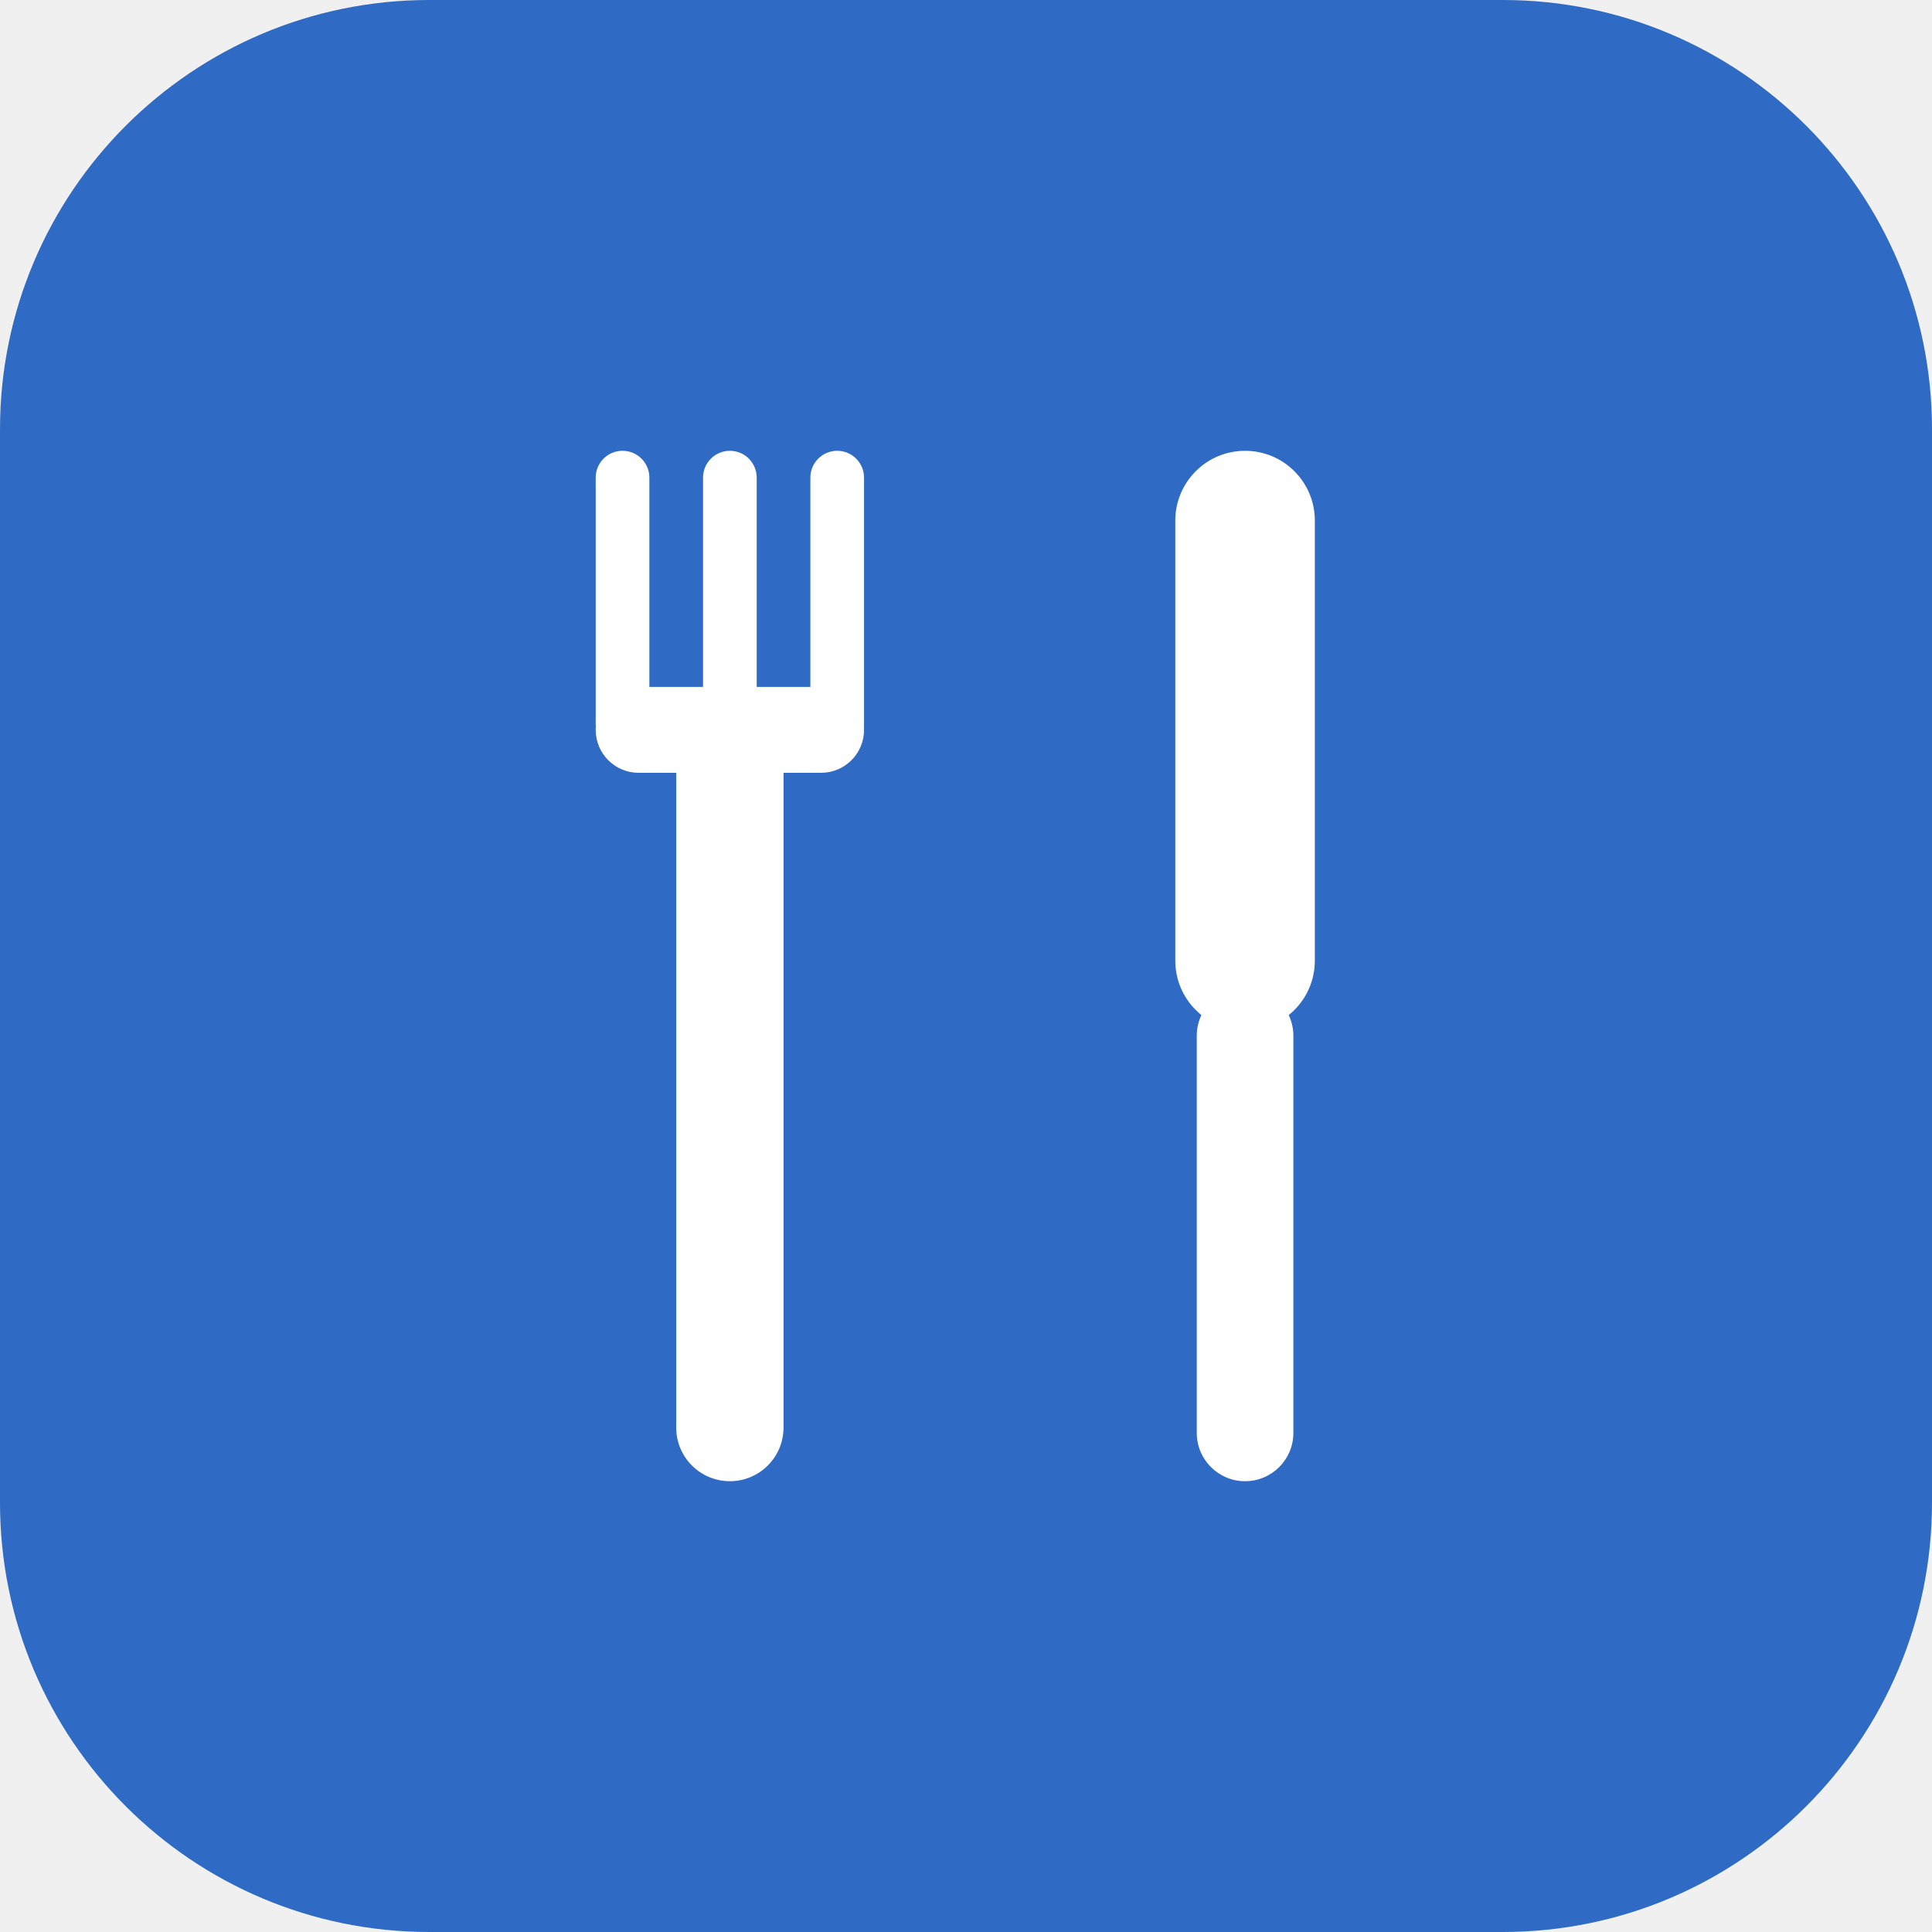
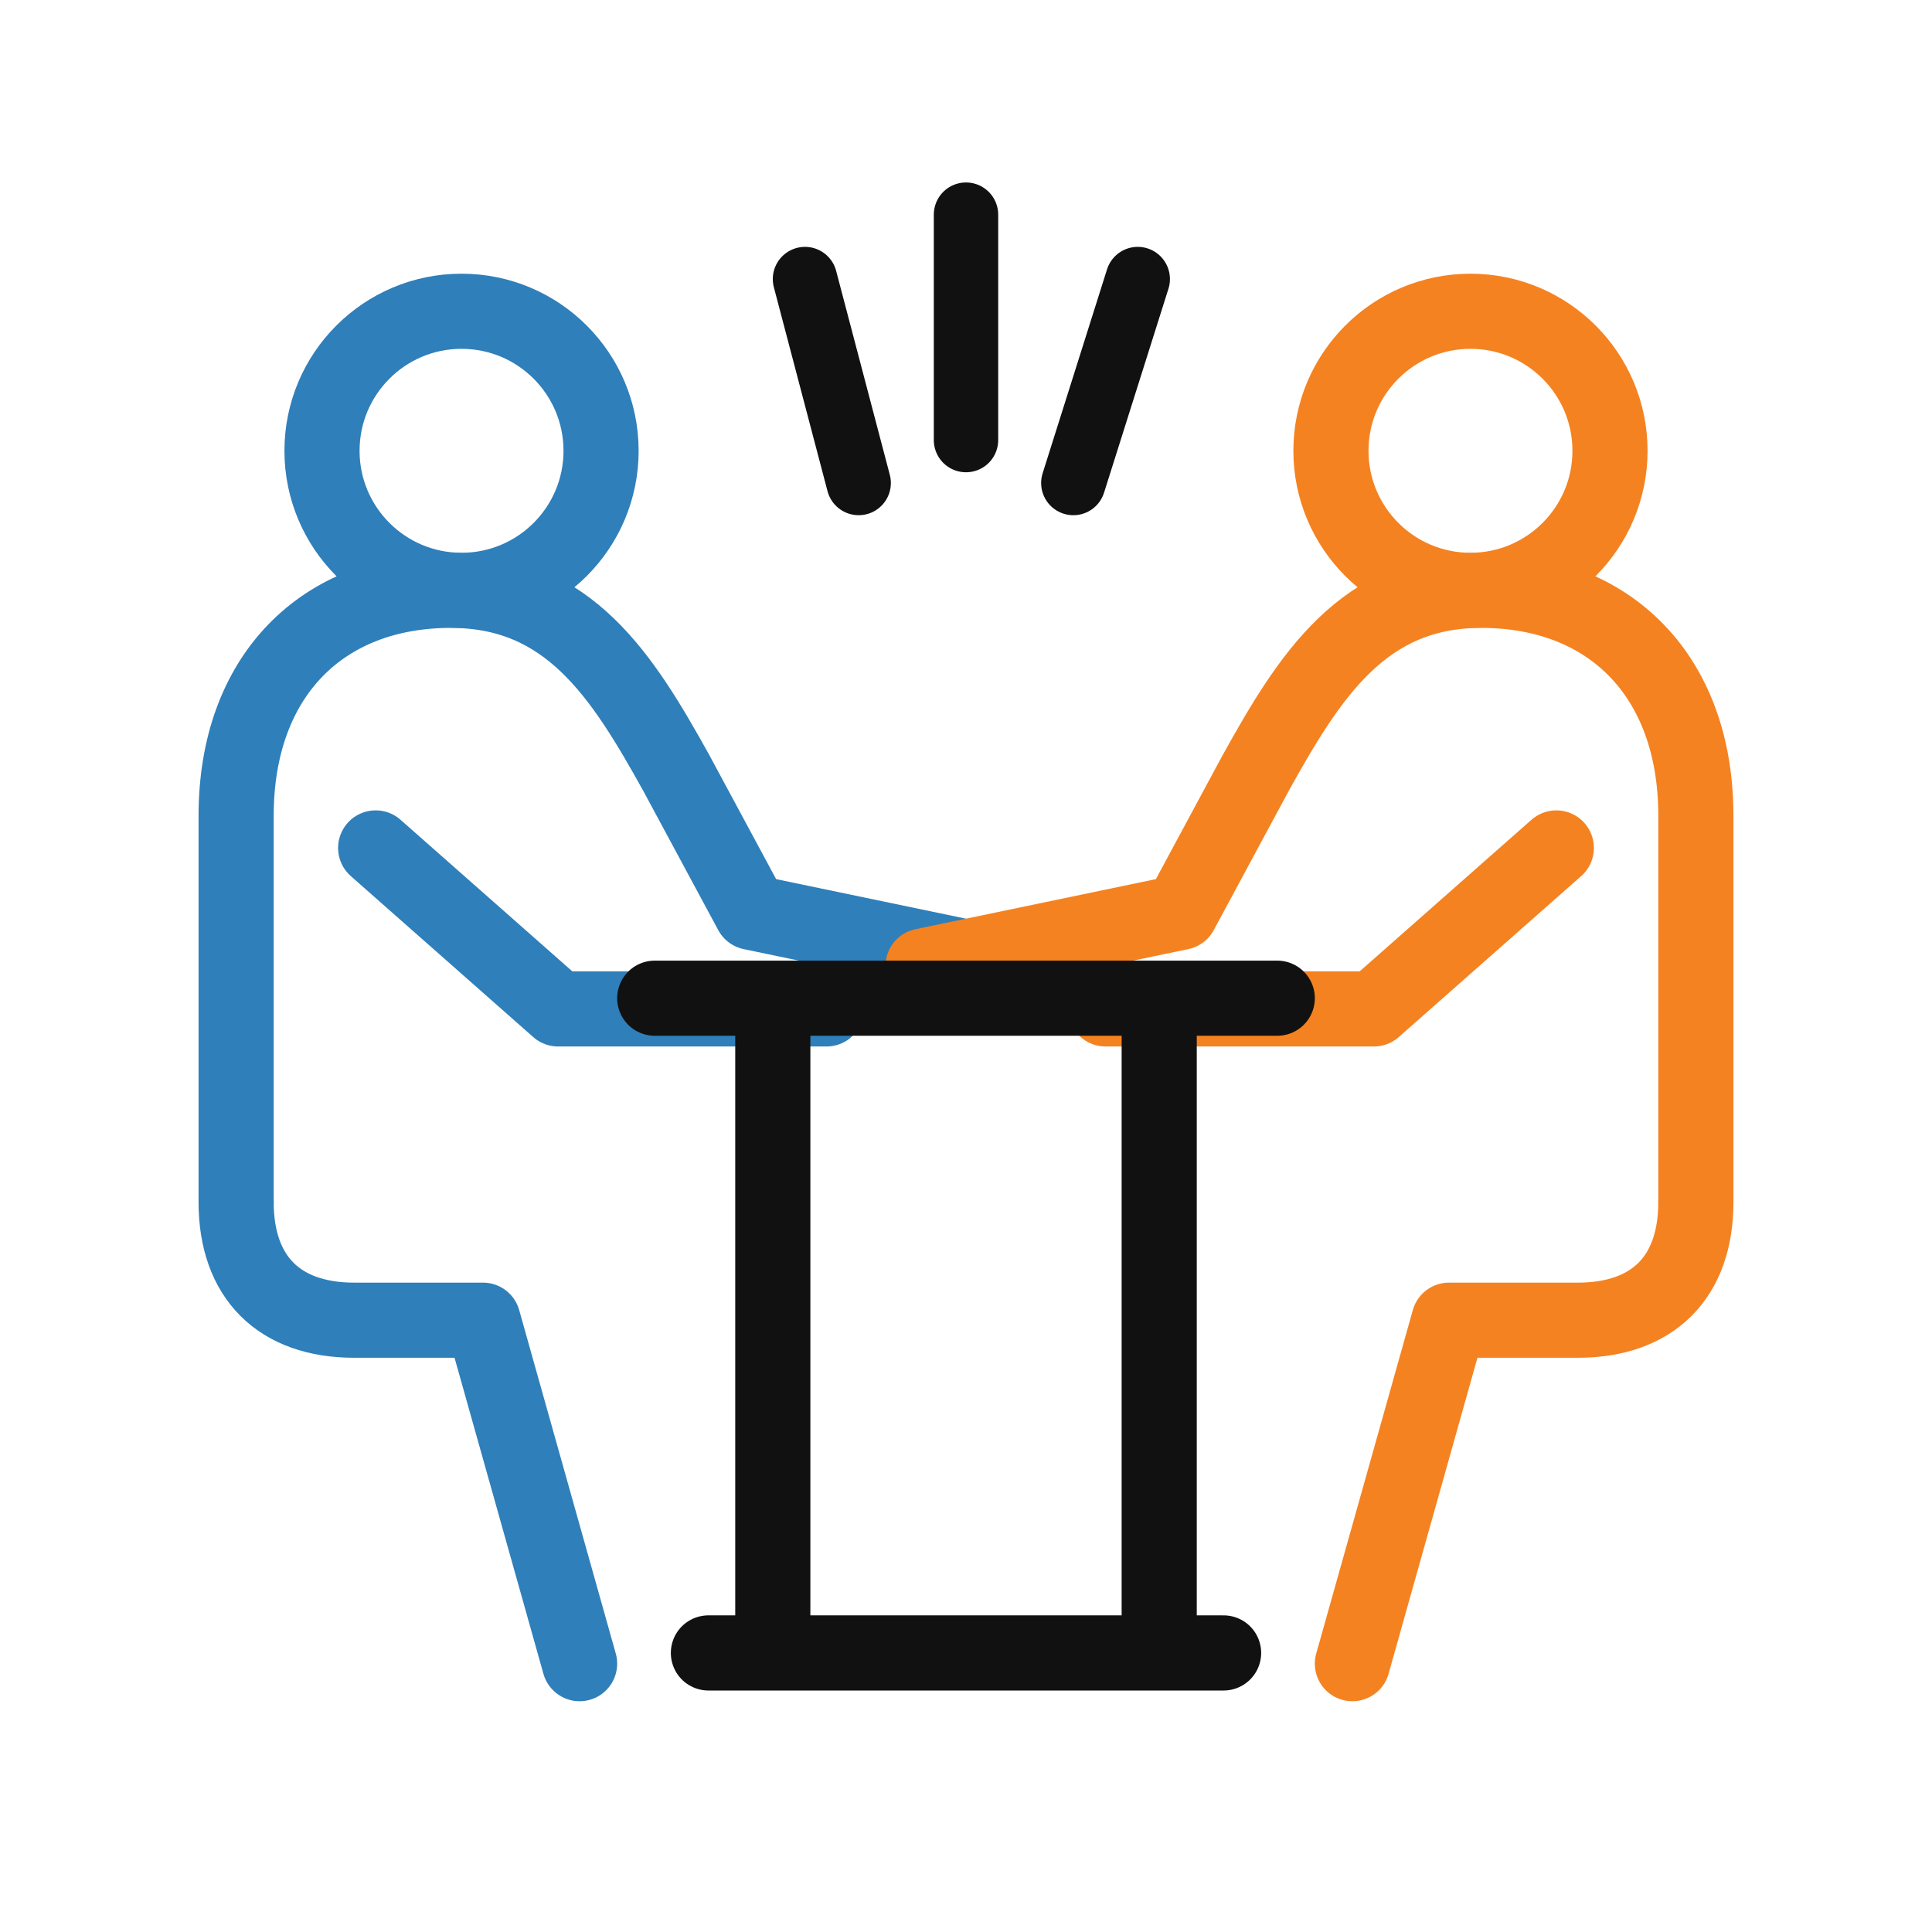
- <svg xmlns="http://www.w3.org/2000/svg" width="180" height="180" viewBox="0 0 180 180" fill="none">
-   <rect width="180" height="180" rx="40" fill="#2f6bc4" />
-   <g fill="#ffffff">
-     <rect x="55.5" y="42" width="5" height="28" rx="2.5" />
-     <rect x="65.5" y="42" width="5" height="28" rx="2.5" />
-     <rect x="75.5" y="42" width="5" height="28" rx="2.5" />
-     <rect x="55.5" y="64" width="25" height="8" rx="4" />
-     <rect x="63" y="64" width="10" height="74" rx="5" />
-     <rect x="109.5" y="42" width="13" height="54" rx="6.5" />
-     <rect x="111.5" y="92" width="9" height="46" rx="4.5" />
+ <svg xmlns="http://www.w3.org/2000/svg" viewBox="0 0 180 180" role="img" aria-labelledby="title">
+   <rect width="180" height="180" fill="#ffffff" />
+   <g fill="none" stroke-linecap="round" stroke-linejoin="round" stroke-width="7">
+     <circle cx="43" cy="42" r="13" stroke="#2f7fba" />
+     <path d="M22 112V76c0-13 8-21 20-21 11 0 16 8 21 17l7 13 24 5" stroke="#2f7fba" />
+     <path d="M22 112c0 7 4 11 11 11h12l9 32M35 79l17 15h25" stroke="#2f7fba" />
+     <circle cx="137" cy="42" r="13" stroke="#f58220" />
+     <path d="M158 112V76c0-13-8-21-20-21-11 0-16 8-21 17l-7 13-24 5" stroke="#f58220" />
+     <path d="M158 112c0 7-4 11-11 11h-12l-9 32m19-76-17 15h-25" stroke="#f58220" />
+     <path d="M61 93h58M72 93v61m36-61v61M66 154h48" stroke="#111111" />
+     <path d="M80 45 75 26m15 15V20m10 25 6-19" stroke="#111111" stroke-width="6" />
  </g>
</svg>
